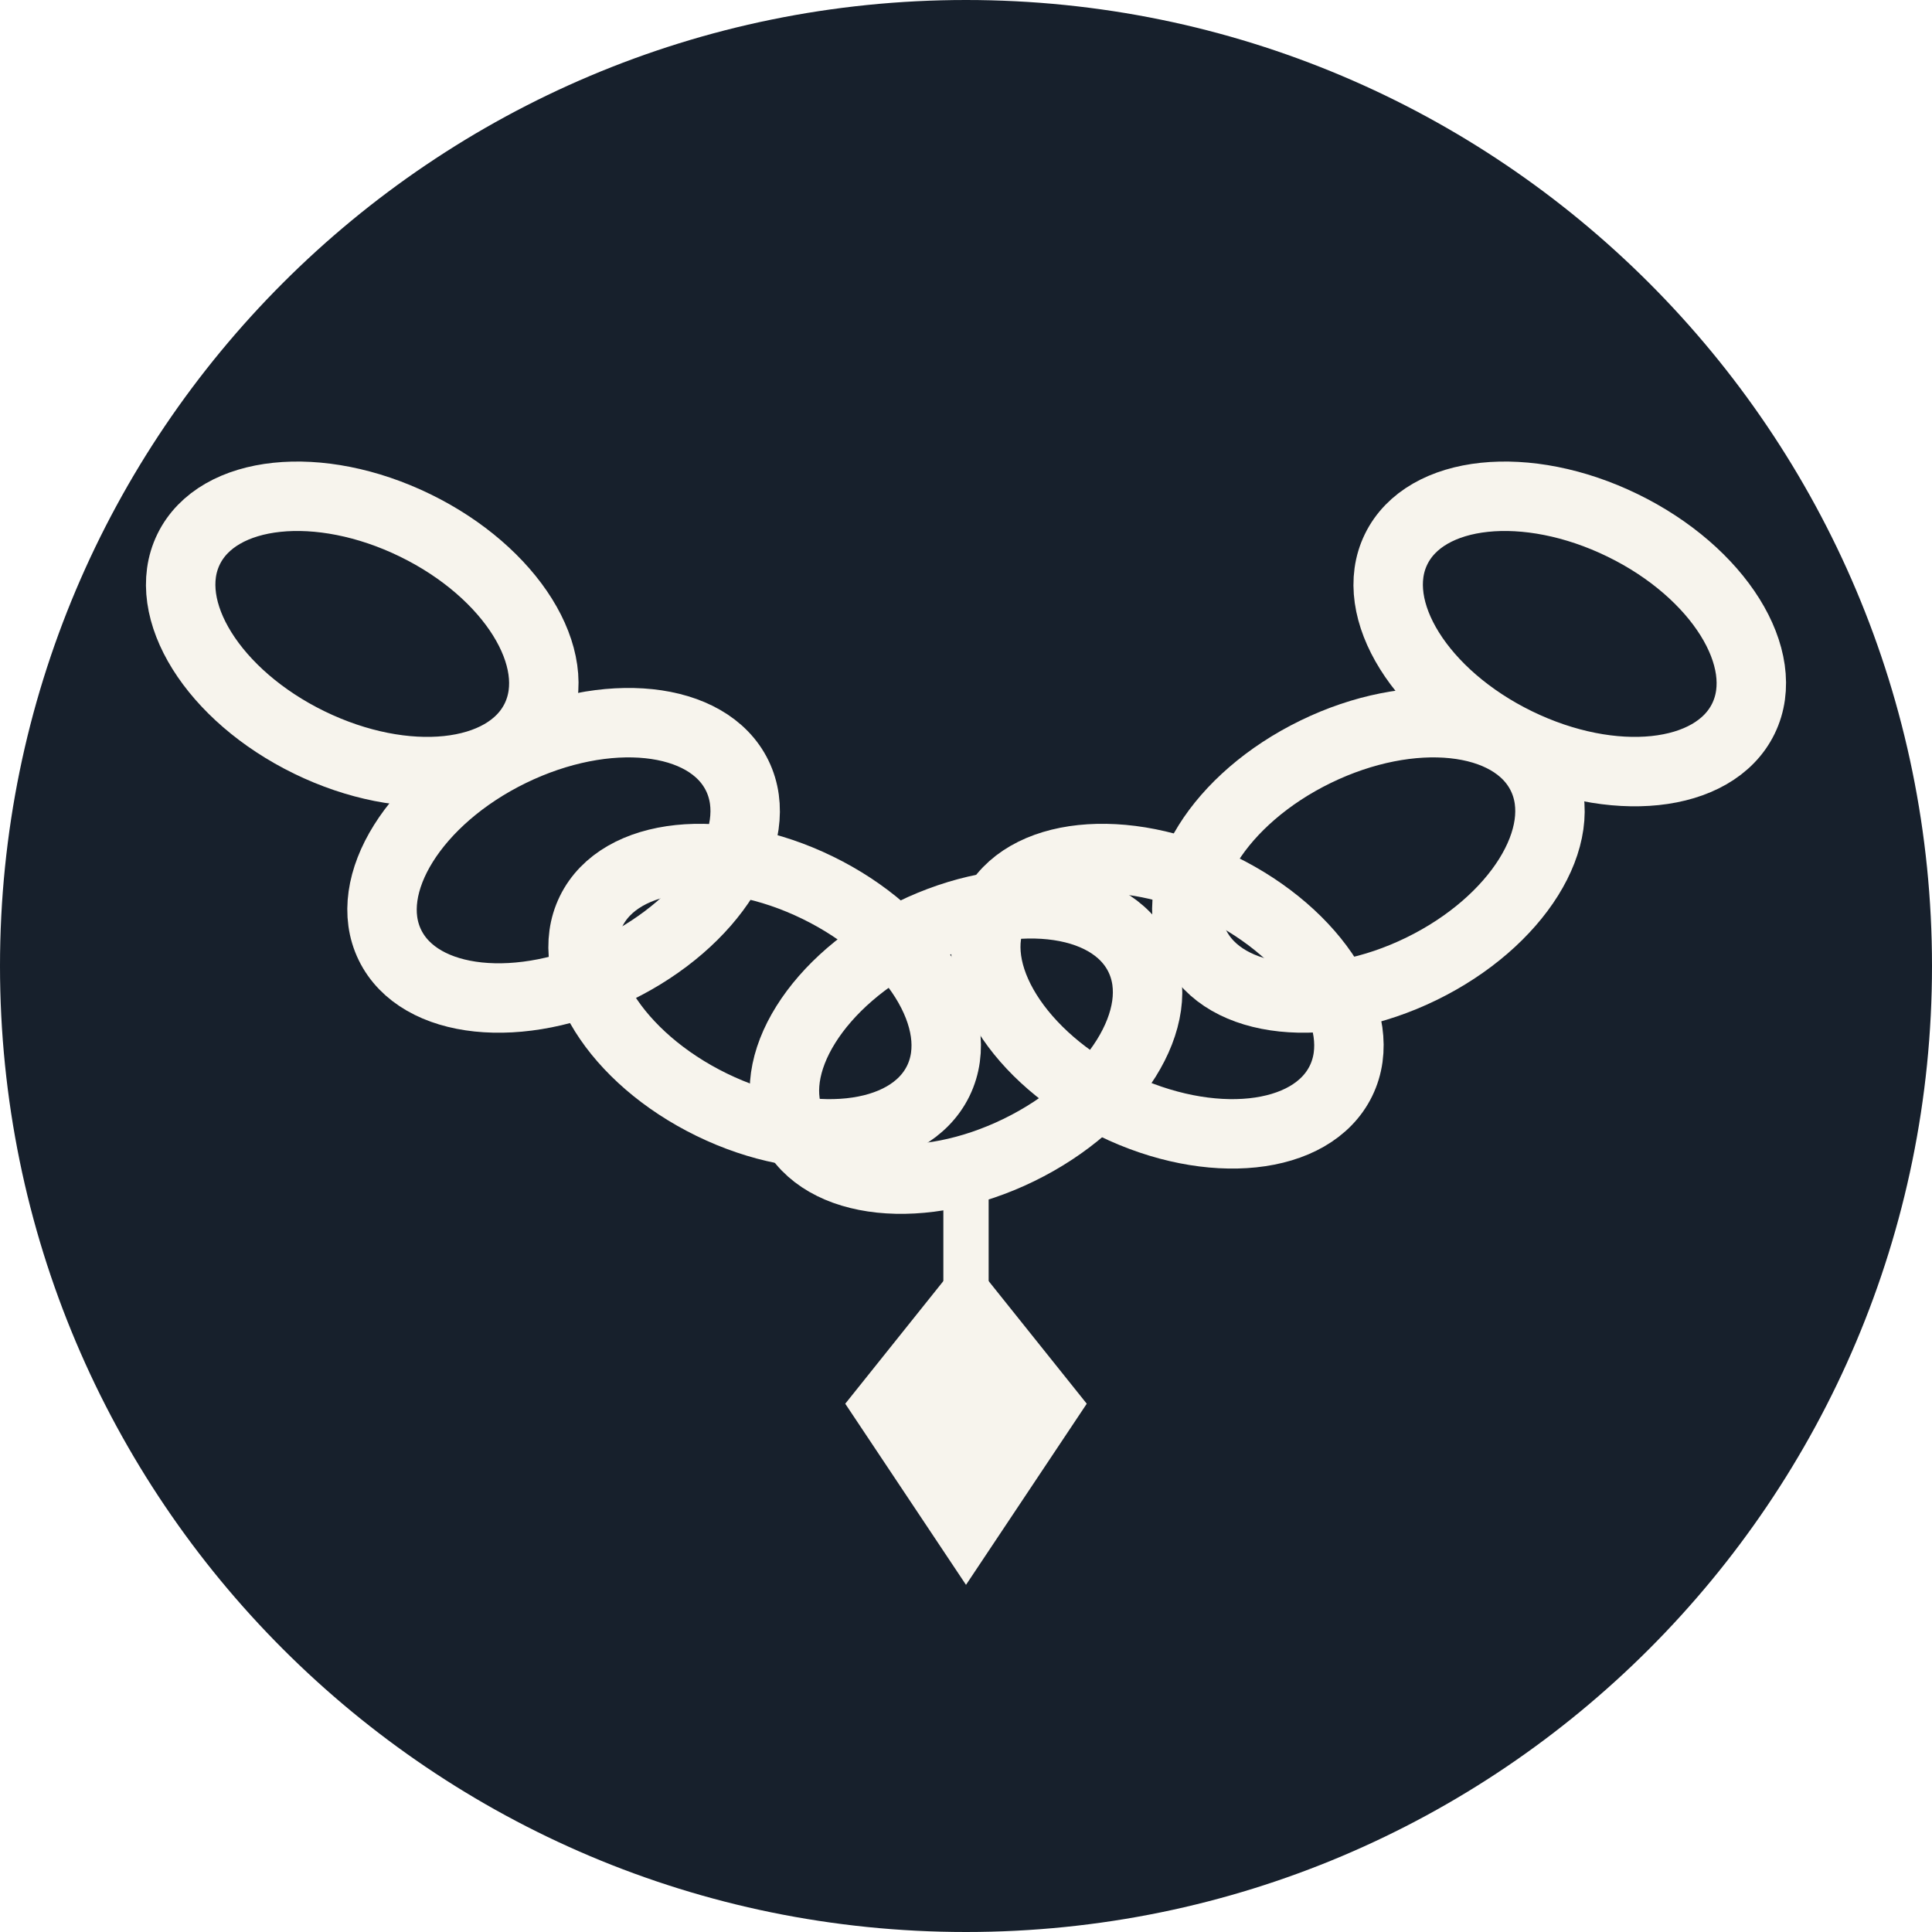
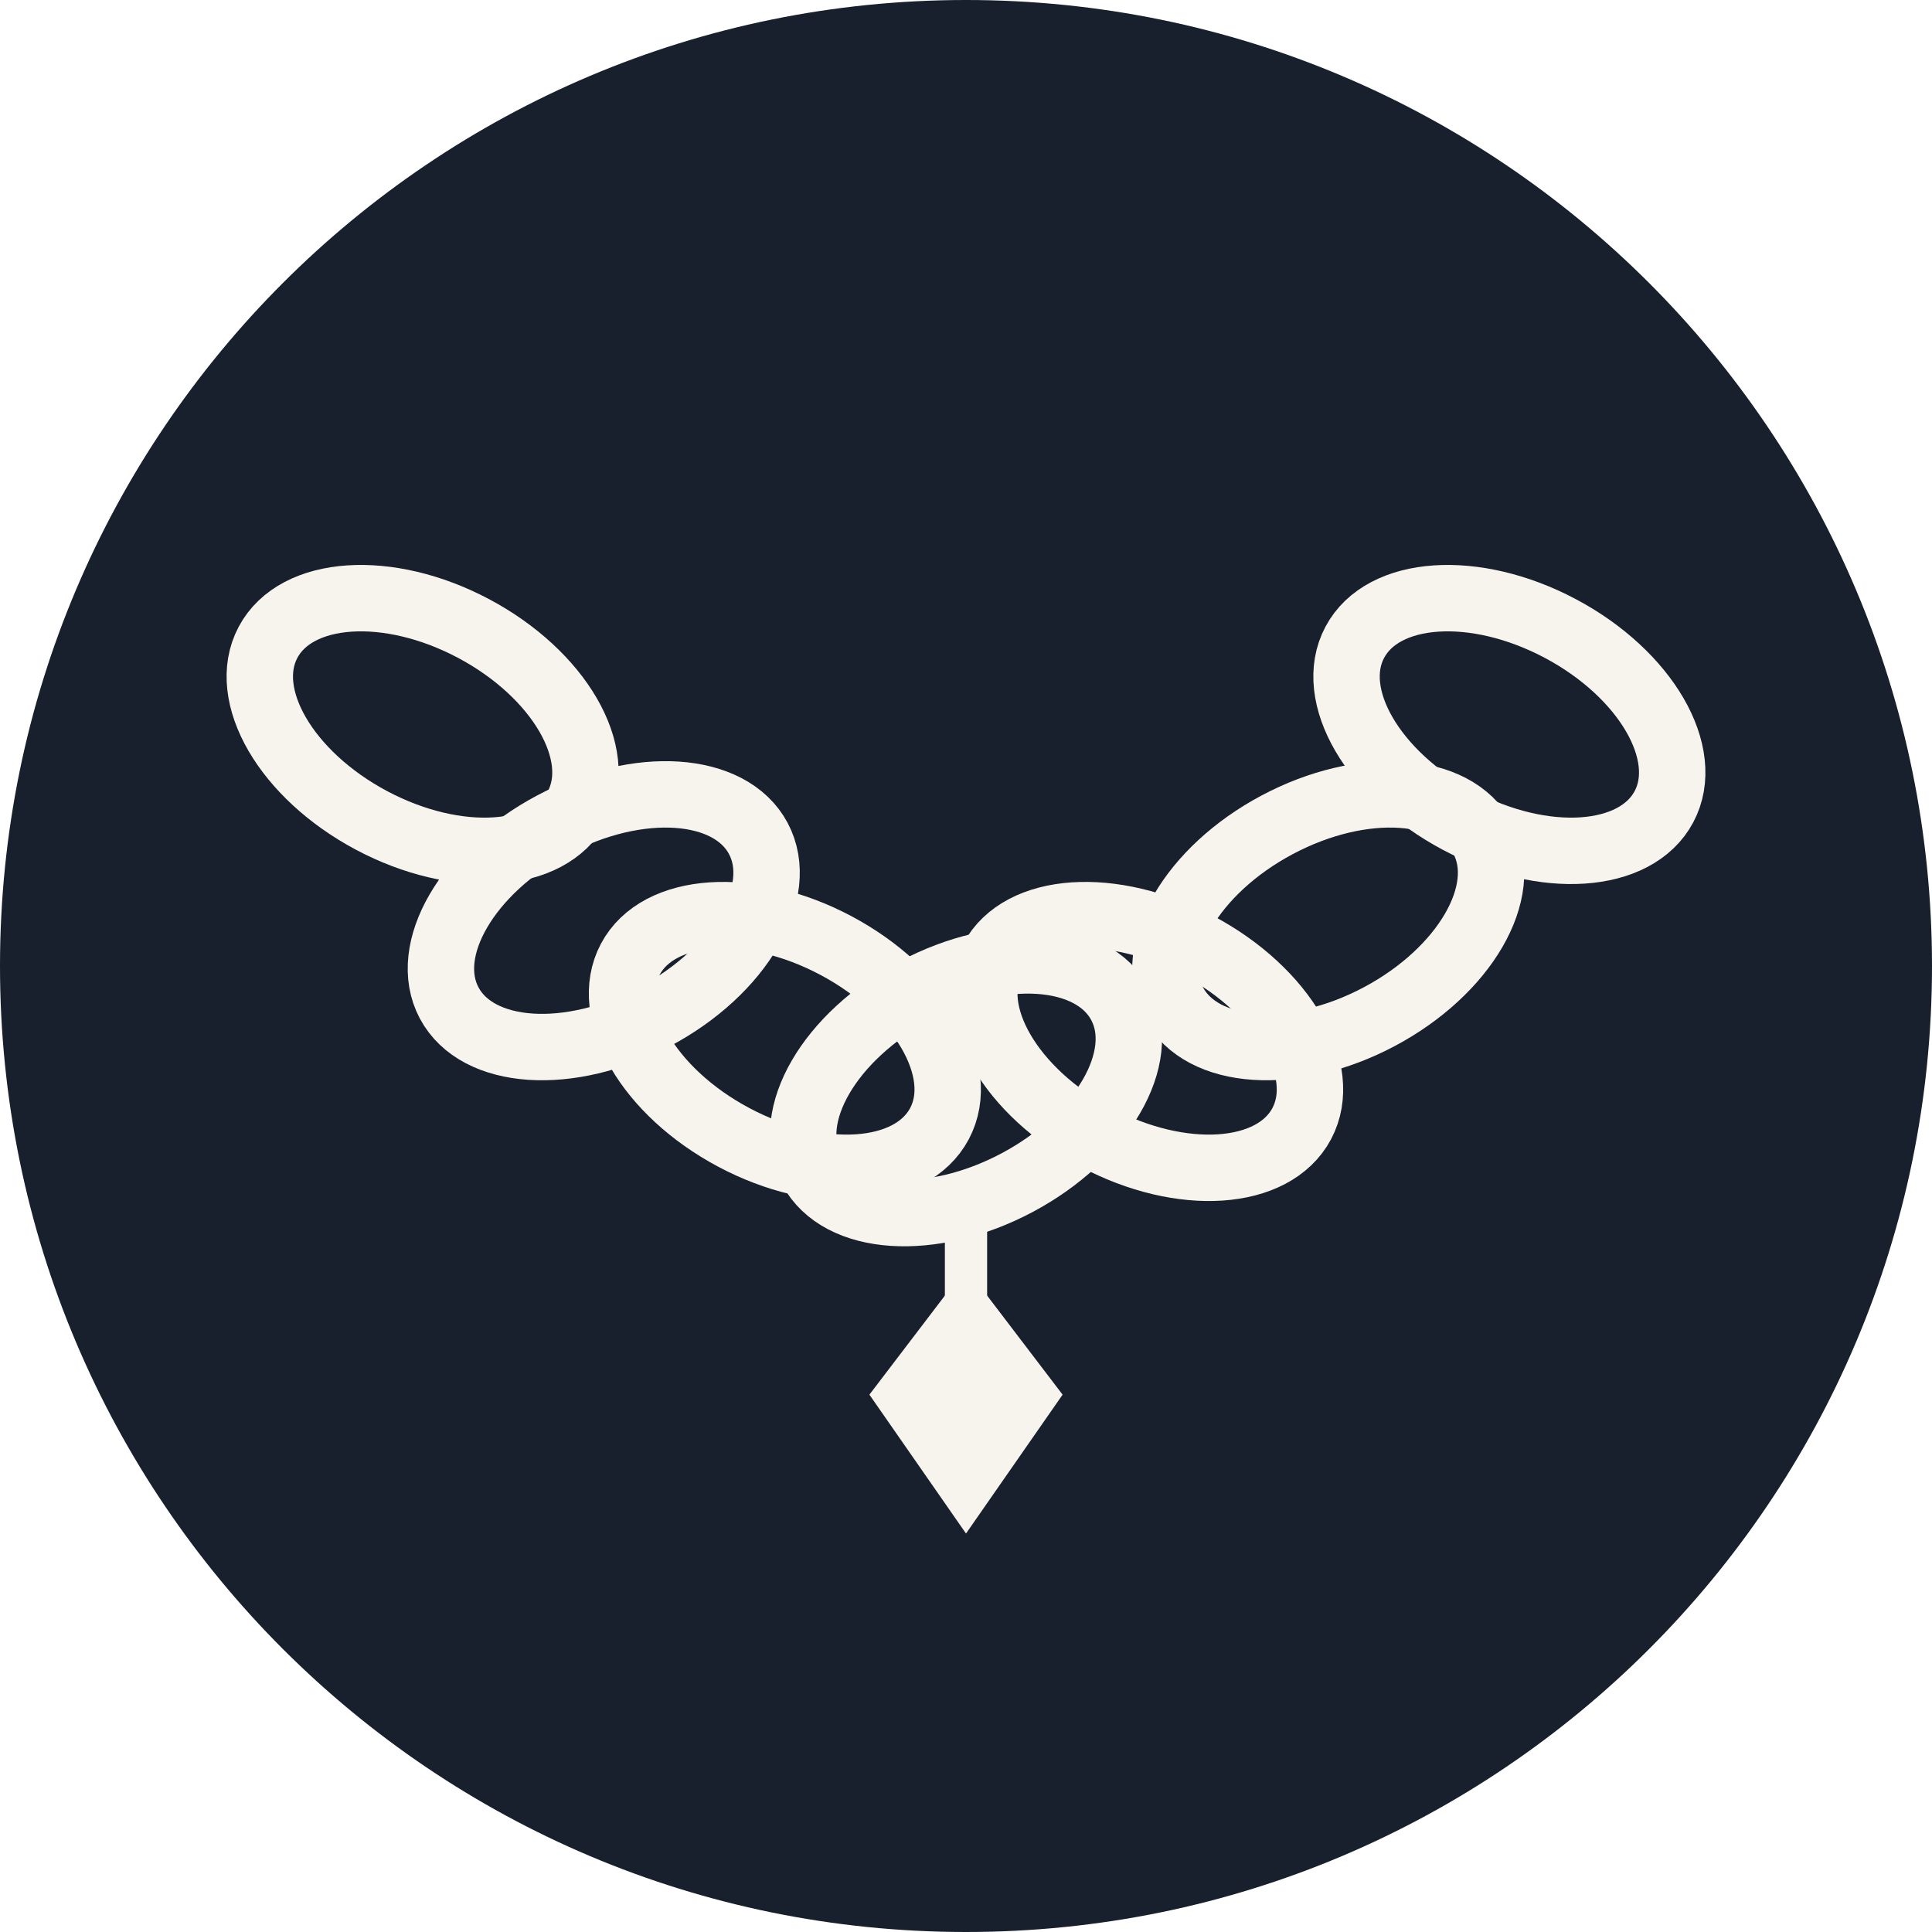
<svg xmlns="http://www.w3.org/2000/svg" width="64" height="64" viewBox="0 0 64 64">
  <circle cx="32" cy="32" r="32" fill="#17202c" />
-   <g fill="none" stroke="#f7f4ed" stroke-width="2.3" stroke-linecap="round">
-     <ellipse cx="12" cy="21" rx="6.4" ry="4" transform="rotate(26 12 21)" />
-     <ellipse cx="18.67" cy="28.5" rx="6.4" ry="4" transform="rotate(-26 18.67 28.5)" />
-     <ellipse cx="25.33" cy="33" rx="6.4" ry="4" transform="rotate(26 25.33 33)" />
-     <ellipse cx="32" cy="34.5" rx="6.4" ry="4" transform="rotate(-26 32 34.5)" />
-     <ellipse cx="38.67" cy="33" rx="6.4" ry="4" transform="rotate(26 38.67 33)" />
-     <ellipse cx="45.33" cy="28.5" rx="6.4" ry="4" transform="rotate(-26 45.33 28.5)" />
-     <ellipse cx="52" cy="21" rx="6.4" ry="4" transform="rotate(26 52 21)" />
+   <g fill="none" stroke="#f7f4ed" stroke-width="2.2" stroke-linecap="round">
+     <ellipse cx="14" cy="24" rx="5.8" ry="3.6" transform="rotate(28 14 24)" />
+     <ellipse cx="20" cy="30.5" rx="5.8" ry="3.6" transform="rotate(-28 20 30.5)" />
+     <ellipse cx="26" cy="34.5" rx="5.8" ry="3.6" transform="rotate(28 26 34.5)" />
+     <ellipse cx="32" cy="36" rx="5.8" ry="3.6" transform="rotate(-28 32 36)" />
+     <ellipse cx="38" cy="34.5" rx="5.8" ry="3.6" transform="rotate(28 38 34.5)" />
+     <ellipse cx="44" cy="30.5" rx="5.8" ry="3.6" transform="rotate(-28 44 30.5)" />
+     <ellipse cx="50" cy="24" rx="5.8" ry="3.6" transform="rotate(28 50 24)" />
  </g>
-   <line x1="32" y1="38.5" x2="32" y2="43" stroke="#f7f4ed" stroke-width="1.5" />
-   <path d="M32 41.5 L36 46.5 L32 52.5 L28 46.5 Z" fill="#f7f4ed" />
+   <line x1="32" y1="39.5" x2="32" y2="43" stroke="#f7f4ed" stroke-width="1.4" />
+   <path d="M32 42 L35.2 46.2 L32 50.8 L28.8 46.2 Z" fill="#f7f4ed" />
</svg>
